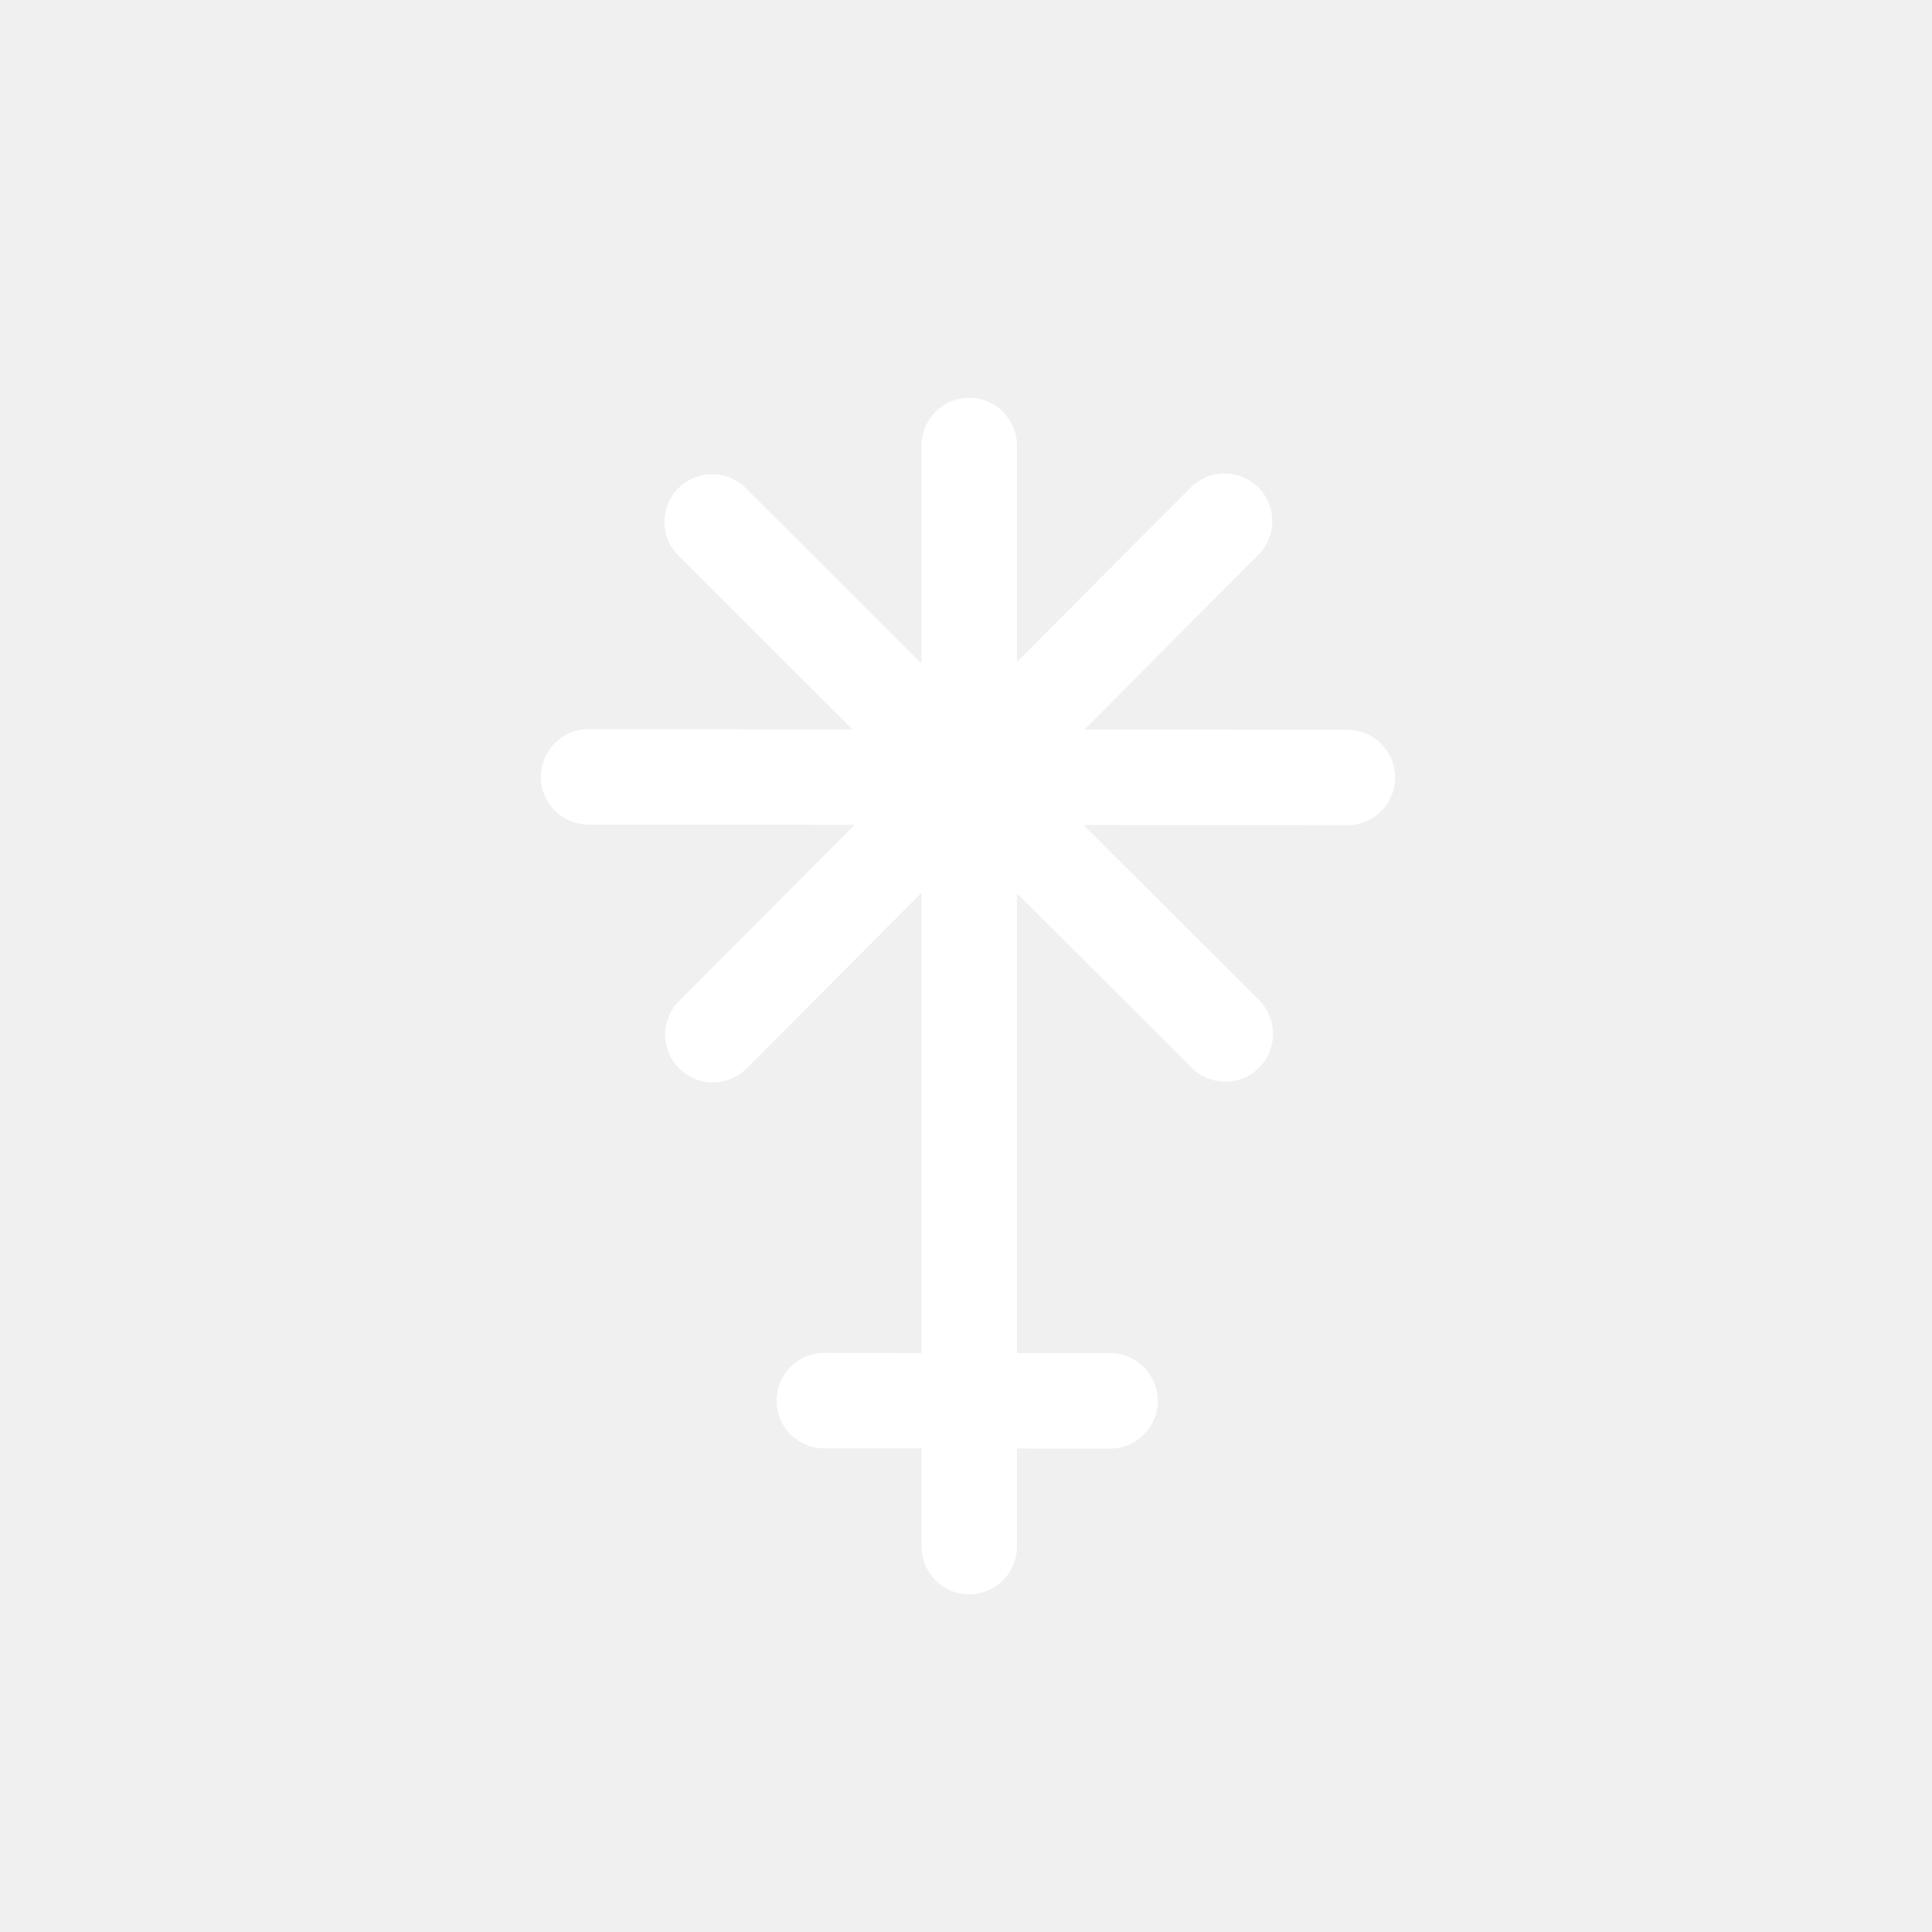
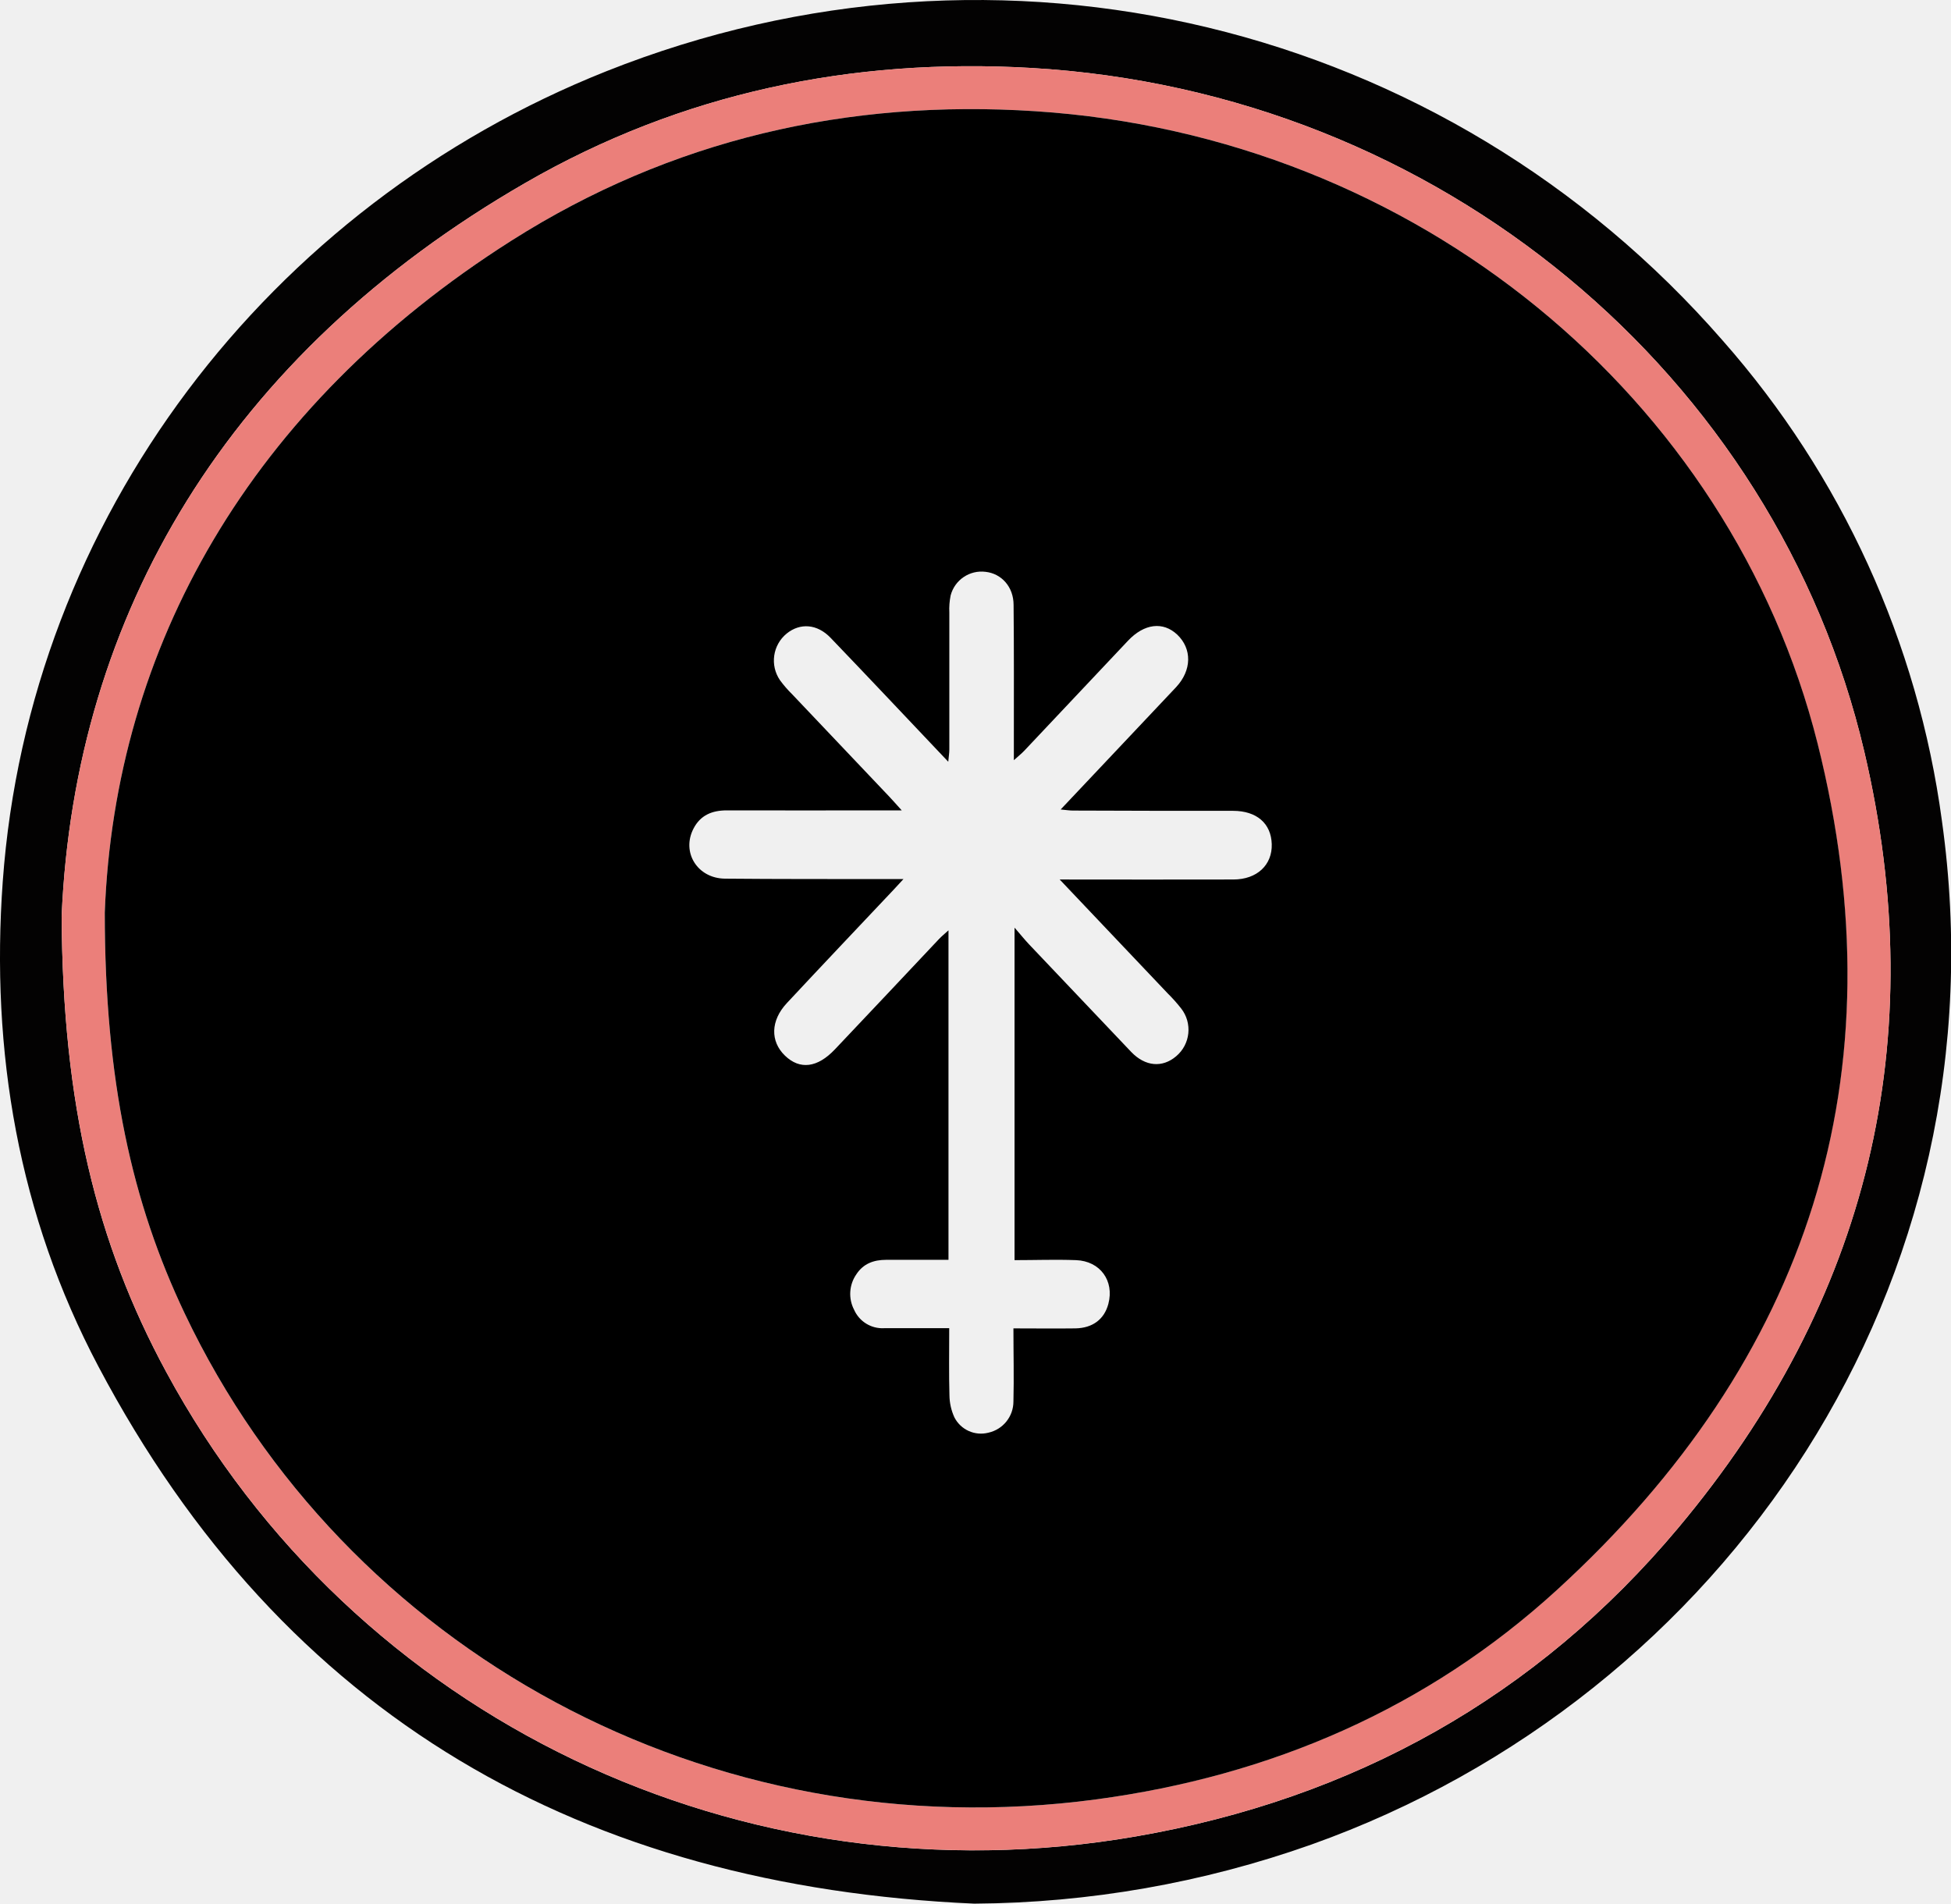
- <svg xmlns="http://www.w3.org/2000/svg" width="100%" height="100%" viewBox="0 0 50 50" version="1.1" xml:space="preserve" style="fill-rule:evenodd;clip-rule:evenodd;stroke-linejoin:round;stroke-miterlimit:2;fill: #fff; background: rgb(240,129,124)">
-   <g transform="matrix(0.721351,0,0,0.811444,6.54562,5.10326)">
-     <path d="M27.411,7.92C27.411,7.08 26.645,6.399 25.7,6.399C25.7,6.399 25.699,6.399 25.698,6.399C24.754,6.399 23.988,7.08 23.988,7.92C23.988,14.049 23.988,36.907 23.988,43.037C23.988,43.877 24.754,44.558 25.698,44.558C25.699,44.558 25.7,44.558 25.7,44.558C26.645,44.558 27.411,43.877 27.411,43.037C27.411,36.907 27.411,14.049 27.411,7.92Z" />
-   </g>
-   <g transform="matrix(0.000599295,-0.721351,0.258566,0.000214816,18.4279,54.7844)">
-     <path d="M27.411,11.171C27.411,8.536 26.645,6.399 25.7,6.399C25.7,6.399 25.699,6.399 25.698,6.399C24.754,6.399 23.988,8.536 23.988,11.171C23.988,18.502 23.988,32.454 23.988,39.785C23.988,42.421 24.754,44.558 25.698,44.558C25.699,44.558 25.7,44.558 25.7,44.558C26.645,44.558 27.411,42.421 27.411,39.785C27.411,32.454 27.411,18.502 27.411,11.171Z" />
-   </g>
-   <g transform="matrix(0.000599295,-0.721351,0.579332,0.000481307,10.2753,38.6396)">
-     <path d="M27.411,8.529C27.411,7.352 26.645,6.399 25.7,6.399C25.7,6.399 25.699,6.399 25.698,6.399C24.754,6.399 23.988,7.352 23.988,8.529C23.988,15.216 23.988,35.741 23.988,42.428C23.988,43.604 24.754,44.558 25.698,44.558C25.699,44.558 25.7,44.558 25.7,44.558C26.645,44.558 27.411,43.604 27.411,42.428C27.411,35.741 27.411,15.216 27.411,8.529Z" />
-   </g>
-   <g transform="matrix(0.509521,-0.510622,0.393855,0.393005,1.94156,23.2426)">
-     <path d="M27.411,8.617C27.411,7.392 26.645,6.399 25.7,6.399C25.7,6.399 25.699,6.399 25.698,6.399C24.754,6.399 23.988,7.392 23.988,8.617C23.988,15.364 23.988,35.593 23.988,42.34C23.988,43.565 24.754,44.558 25.698,44.558C25.699,44.558 25.7,44.558 25.7,44.558C26.645,44.558 27.411,43.565 27.411,42.34C27.411,35.593 27.411,15.364 27.411,8.617Z" />
-   </g>
-   <g transform="matrix(-0.51096,-0.509182,0.392744,-0.394115,28.1955,43.2602)">
-     <path d="M27.411,8.617C27.411,7.392 26.645,6.399 25.7,6.399C25.7,6.399 25.699,6.399 25.698,6.399C24.754,6.399 23.988,7.392 23.988,8.617C23.988,15.364 23.988,35.593 23.988,42.34C23.988,43.565 24.754,44.558 25.698,44.558C25.699,44.558 25.7,44.558 25.7,44.558C26.645,44.558 27.411,43.565 27.411,42.34C27.411,35.593 27.411,15.364 27.411,8.617Z" />
-   </g>
+ <svg xmlns="http://www.w3.org/2000/svg" id="Layer_1" data-name="Layer 1" viewBox="0 0 507.39 495.12">
+   <defs>
+     <style>.cls-1{fill:#030202;}.cls-2{fill:#eb7f7a;}</style>
+   </defs>
+   <path class="cls-1" d="M420.68,544.65C319,540.15,241.18,496.27,192.9,404.93c-20.77-39.29-28.07-81.85-24.87-126.18,6.82-94.34,69-175.69,157-210.7,102.34-40.72,218-12.94,290.3,70.06a236.51,236.51,0,0,1,57,124.86c16.91,120.45-56.45,228-164,266.32A267.57,267.57,0,0,1,420.68,544.65ZM183.34,287.79c.26,49,9,85,27.21,118.6,48.77,90.22,149.86,138.45,252.06,120.8,56.57-9.76,104.32-36.26,141.21-80.33,49.41-59,65.92-126.88,48.33-201.84C629.22,147.3,541.82,73.36,435.45,67.2c-46.6-2.7-90.91,6.48-131.44,29.86C226.58,141.72,186.74,209.36,183.34,287.79Z" transform="translate(-167.31 -49.53)" />
+   <path class="cls-2" d="M183.34,287.79c3.4-78.43,43.24-146.07,120.67-190.73C344.54,73.68,388.85,64.5,435.45,67.2,541.82,73.36,629.22,147.3,652.15,245c17.59,75,1.08,142.82-48.33,201.84-36.89,44.07-84.64,70.57-141.21,80.33-102.2,17.65-203.29-30.58-252.06-120.8C192.38,372.79,183.6,336.76,183.34,287.79Zm11.22-.94c0,43.91,7.1,75.52,20.81,104.35,41.62,87.59,136.4,139.8,237,126.33,45.35-6.08,86-23.61,119.85-54.51,65.48-59.87,89.41-133.79,67.74-220.13-22.54-89.8-104.11-158-203.36-164.43-48.84-3.18-94.77,7.32-136.23,33.62C232.12,155.39,197.15,218.06,194.56,286.85Z" transform="translate(-167.31 -49.53)" />
+   <path d="M194.56,286.85c2.59-68.79,37.56-131.46,105.82-174.77,41.46-26.3,87.39-36.8,136.23-33.62C535.86,84.91,617.43,153.09,640,242.89c21.67,86.34-2.26,160.26-67.74,220.13-33.8,30.9-74.5,48.43-119.85,54.51C351.77,531,257,478.79,215.37,391.2,201.66,362.37,194.57,330.76,194.56,286.85Zm248.34-8.57c15.66,0,30.41.05,45.15,0,6.18,0,10.16-3.8,10-9.2s-3.93-8.65-10.05-8.66c-13.88,0-27.75,0-41.63-.07-.9,0-1.8-.15-3.22-.28,10.26-10.89,20.14-21.31,30-31.79,4.13-4.41,4.2-10,.31-13.7-3.69-3.46-8.56-2.88-12.79,1.59q-13.51,14.29-27,28.64c-.7.74-1.51,1.37-2.69,2.44v-4.76c0-11.87.05-23.75-.07-35.62,0-4.71-3.15-8.15-7.26-8.61a8.31,8.31,0,0,0-9.11,6.13,17.89,17.89,0,0,0-.34,4.46c0,11.88,0,23.75,0,35.63,0,.88-.15,1.76-.28,3.17l-2.72-2.87c-9.29-9.8-18.54-19.63-27.89-29.37-3.48-3.62-7.91-3.93-11.41-1.1a9.06,9.06,0,0,0-1.74,12.14,30.06,30.06,0,0,0,3.19,3.68q12.63,13.33,25.29,26.66c.88.93,1.72,1.9,3.18,3.51h-4.59c-13.63,0-27.25.05-40.88,0-3.86,0-6.86,1.24-8.67,4.71-3.22,6.18,1,13,8.21,13.05,13.87.13,27.75.09,41.62.11h4.76c-1.29,1.39-1.92,2.09-2.57,2.78-9.26,9.82-18.56,19.61-27.76,29.48-4.24,4.55-4.35,9.94-.48,13.67s8.44,3.17,13-1.66q13.53-14.29,27-28.62c.71-.76,1.53-1.41,2.52-2.32V377.2c-5.54,0-10.89,0-16.24,0-3.22,0-5.91,1-7.71,3.75a8.93,8.93,0,0,0-.59,9.25,8.05,8.05,0,0,0,7.83,4.78c5.57,0,11.15,0,16.9,0,0,6.23-.1,11.85.06,17.46a14.14,14.14,0,0,0,1.28,5.72,7.76,7.76,0,0,0,8.85,4,8.31,8.31,0,0,0,6.51-8.13c.16-6.2,0-12.41,0-19,5.68,0,10.9.07,16.11,0,4.53-.08,7.53-2.4,8.58-6.38,1.58-6-2.13-11.13-8.4-11.37-5.31-.2-10.64,0-16,0V290.8c1.66,1.91,2.66,3.17,3.76,4.33q13.26,14,26.58,28c3.66,3.82,8.1,4.16,11.67,1.14a9,9,0,0,0,1.31-12.46,41.5,41.5,0,0,0-3.49-3.91C461.83,298.25,452.66,288.59,442.9,278.28Z" transform="translate(-167.31 -49.53)" />
</svg>
